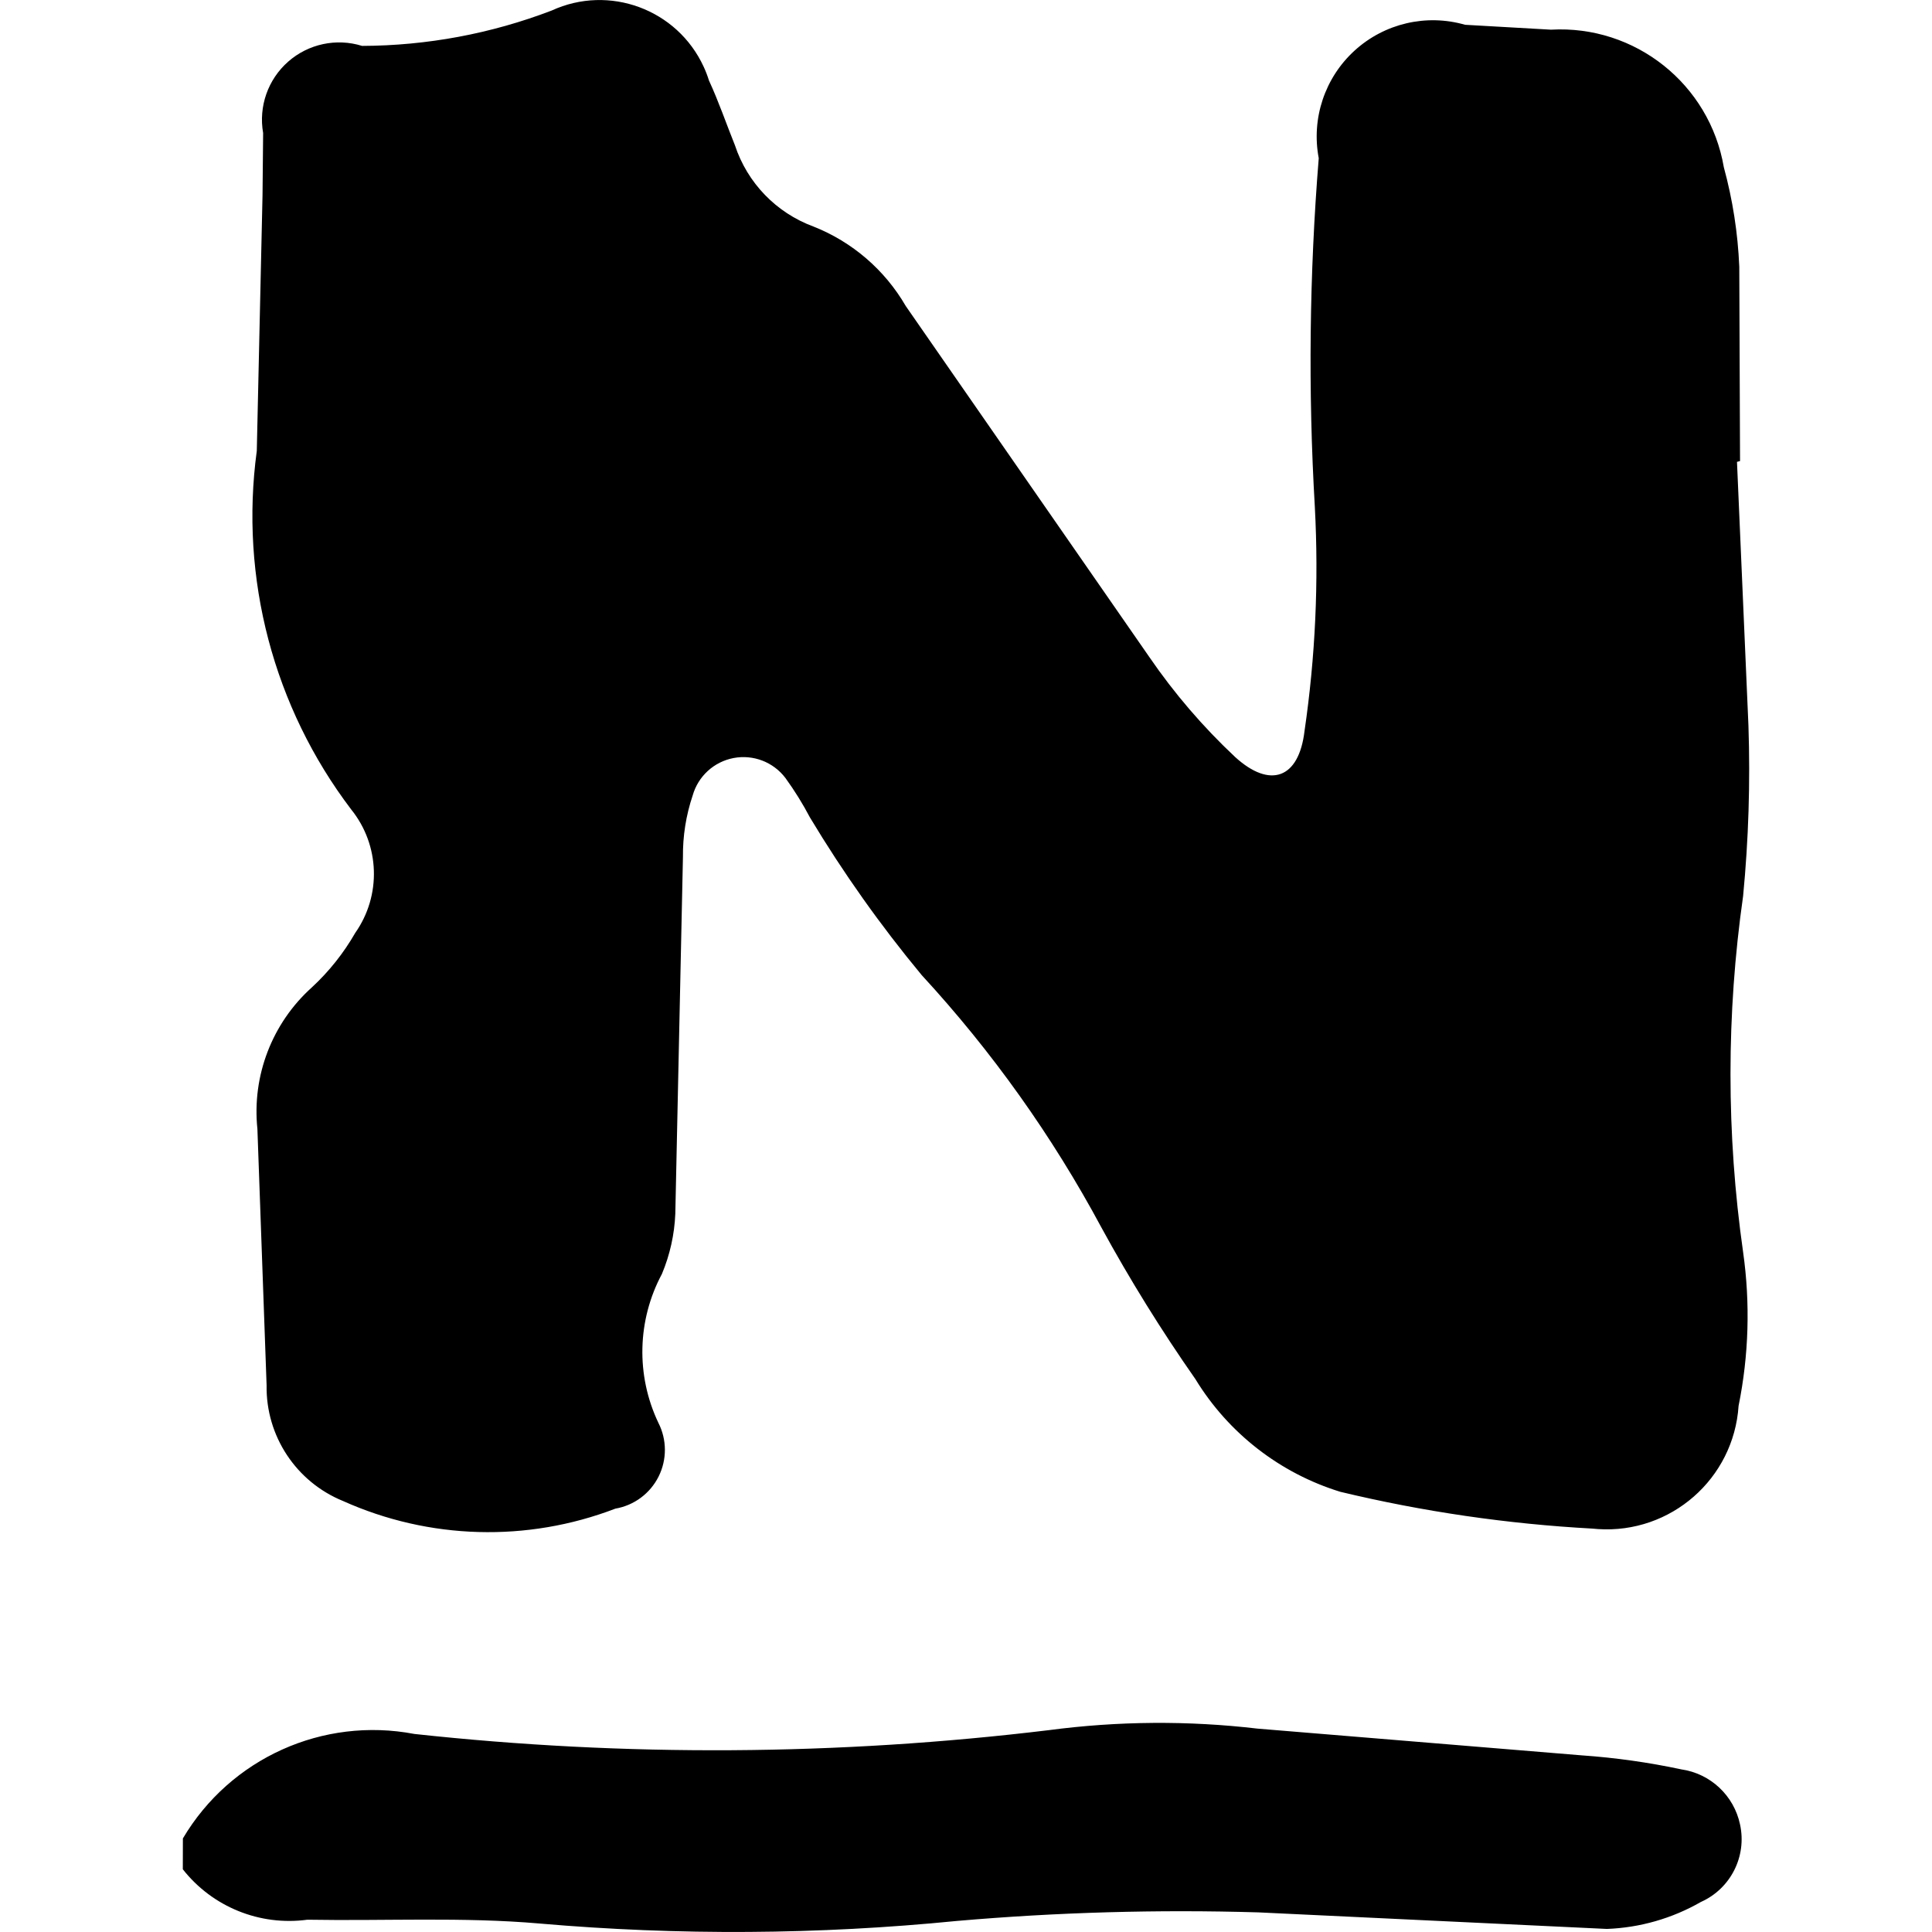
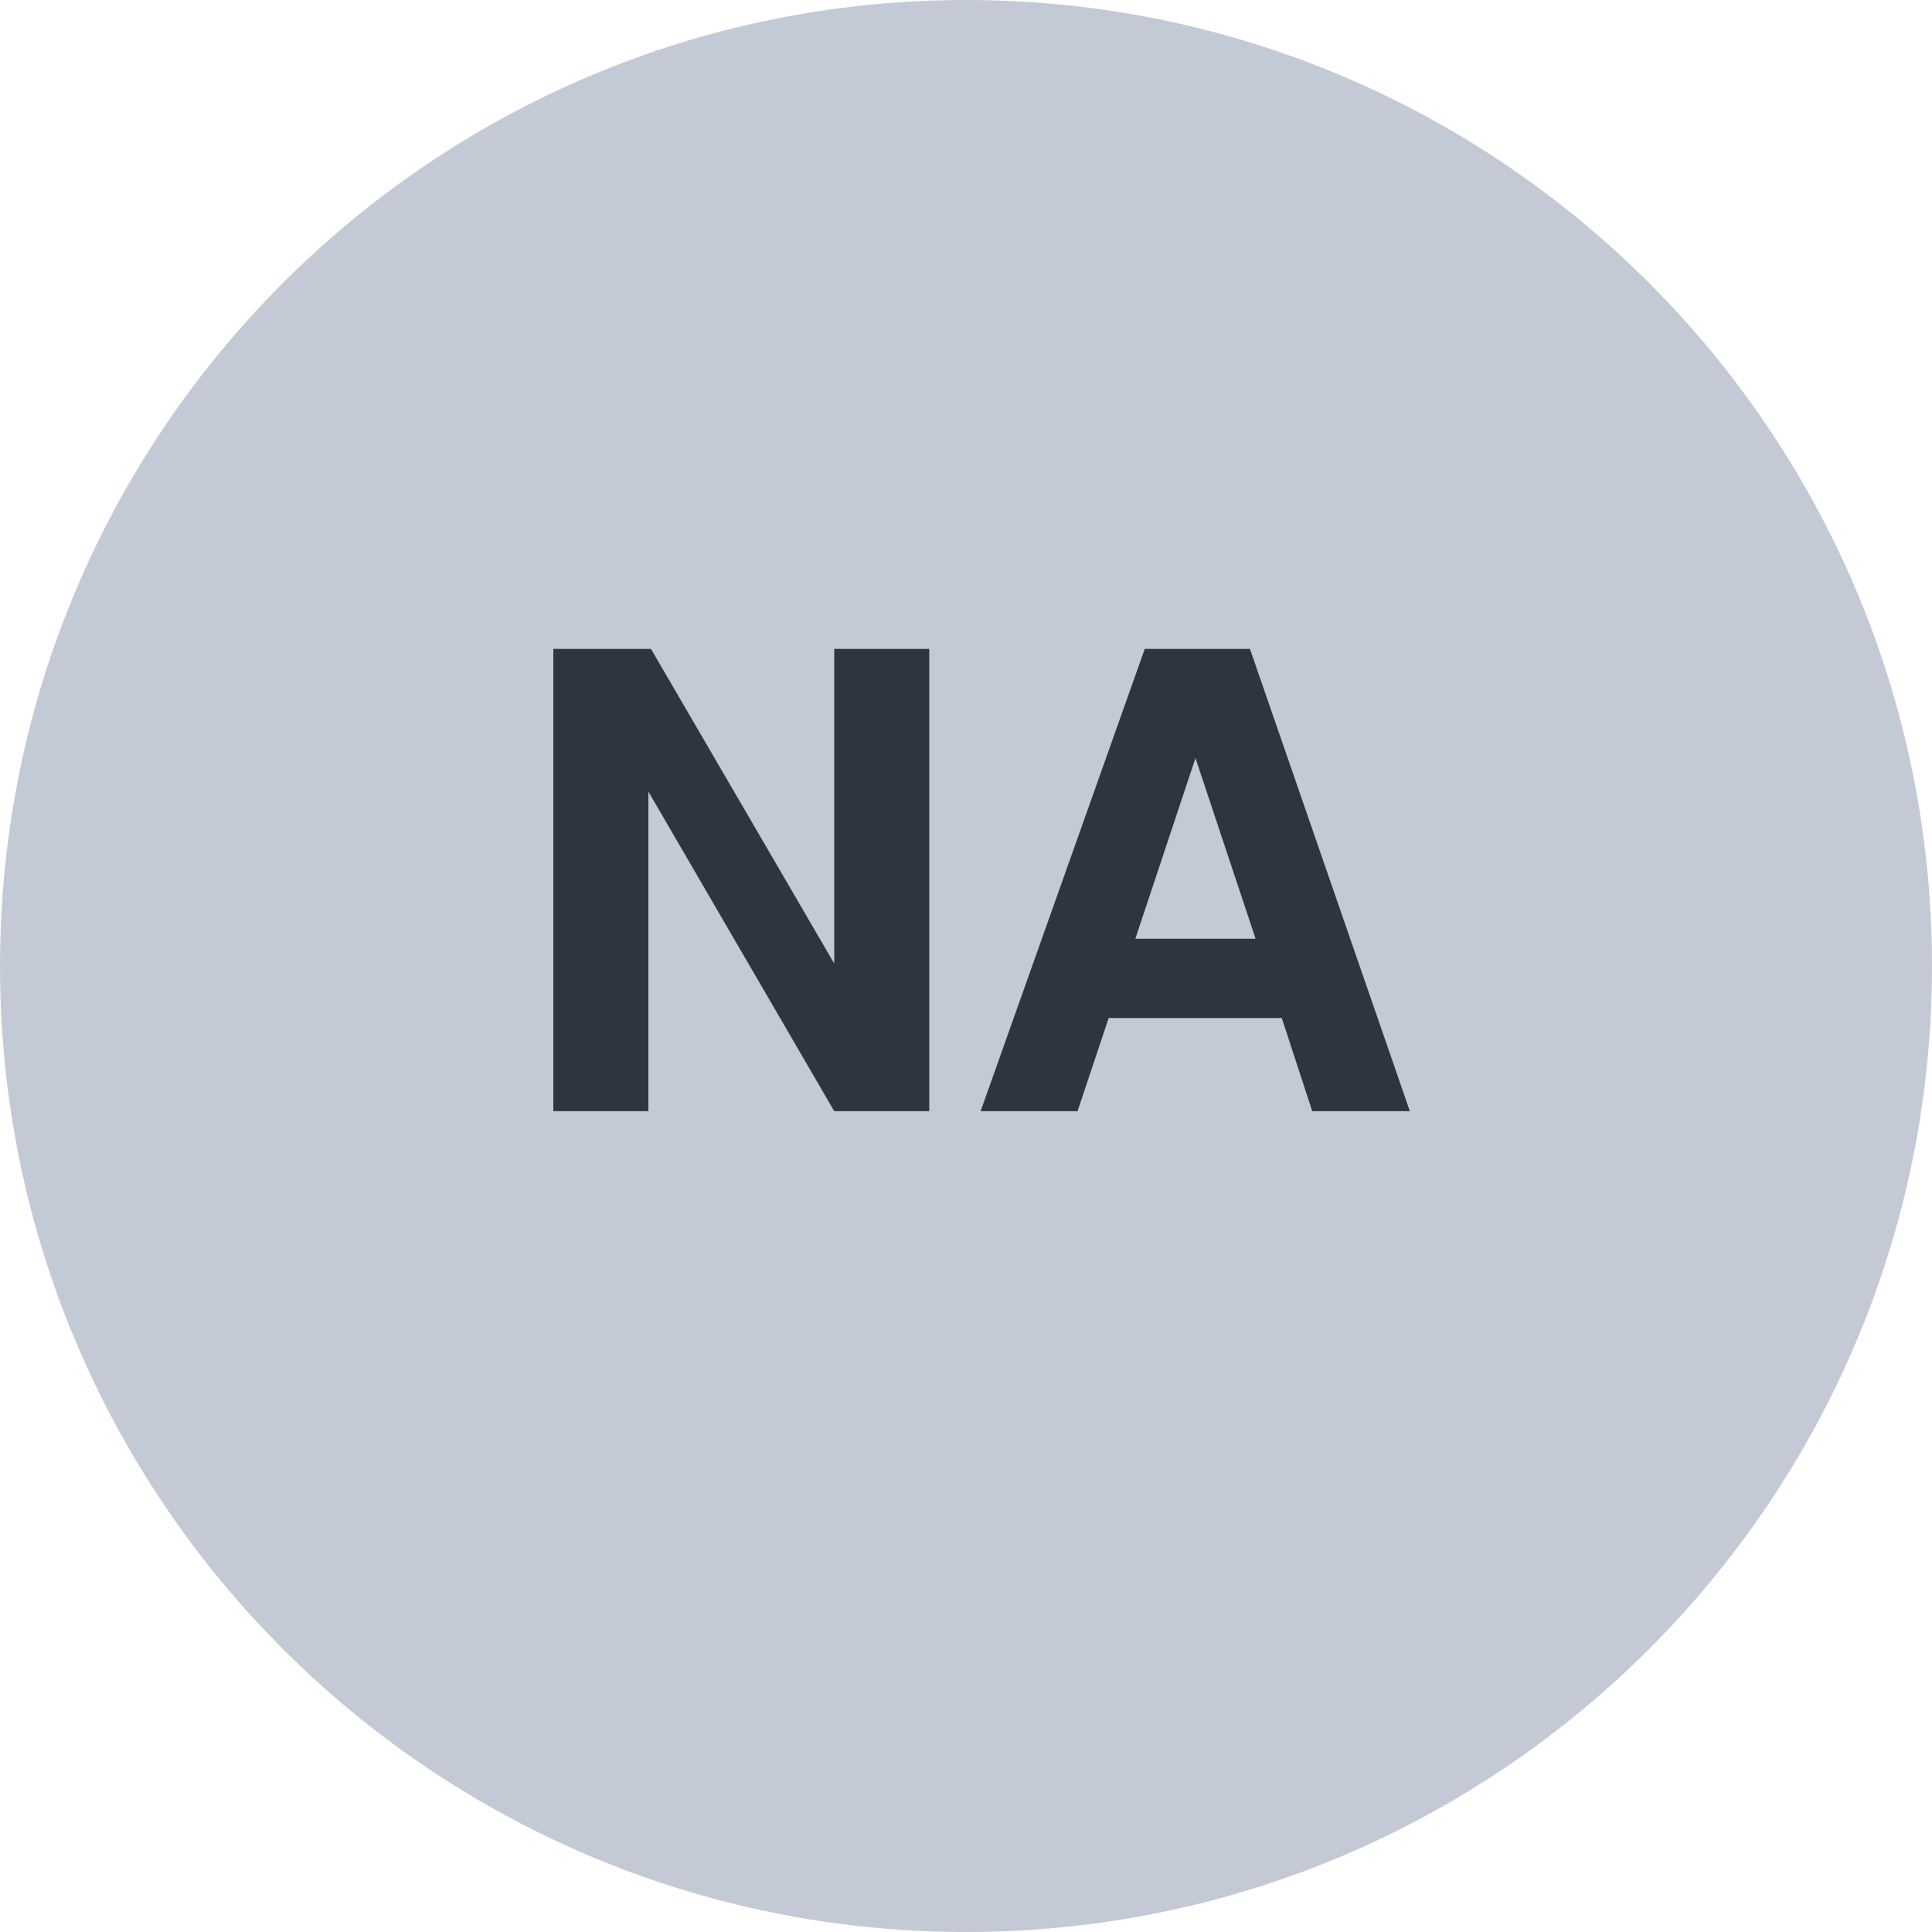
<svg xmlns="http://www.w3.org/2000/svg" width="128" height="128">
-   <path d="M12.117 121.8a14.632 14.632 0 0 1 15.336-6.921 184.168 184.168 0 0 0 42.044-.253 55.884 55.884 0 0 1 13.822-.1l21.488 1.772a47.223 47.223 0 0 1 6.582.927 4.658 4.658 0 0 1 3.893 3.651 4.555 4.555 0 0 1-2.592 5.133 13.525 13.525 0 0 1-6.227 1.788L83.375 126.7a172.044 172.044 0 0 0-19.974.567 149.118 149.118 0 0 1-27.644.172c-5.1-.445-10.263-.162-15.392-.253a8.968 8.968 0 0 1-8.253-3.341zM115.08 30.6l.759 17.477a87.259 87.259 0 0 1-.354 11.291 83.632 83.632 0 0 0 0 23.584 30.08 30.08 0 0 1-.3 10.192 8.759 8.759 0 0 1-9.319 8.161 9.593 9.593 0 0 1-.341-.03 93.3 93.3 0 0 1-16.729-2.44 17.164 17.164 0 0 1-9.596-7.463 106.883 106.883 0 0 1-6.228-10.045A81.652 81.652 0 0 0 61.062 64.6a84.751 84.751 0 0 1-7.4-10.44 21.5 21.5 0 0 0-1.626-2.617 3.493 3.493 0 0 0-6.146 1.164 12.351 12.351 0 0 0-.643 4.066l-.506 23.644a11.552 11.552 0 0 1-.887 3.985 10.936 10.936 0 0 0-.237 9.858 3.949 3.949 0 0 1-2.846 5.691 23.5 23.5 0 0 1-18.045-.506 8.131 8.131 0 0 1-5.063-7.661L17.054 74.8a11.067 11.067 0 0 1 3.61-9.386 15.229 15.229 0 0 0 2.87-3.605 6.8 6.8 0 0 0-.268-8.182 32.151 32.151 0 0 1-6.253-23.756l.38-16.941.04-4.117a5.115 5.115 0 0 1 6.557-5.772A35.459 35.459 0 0 0 36.546.7 7.594 7.594 0 0 1 46.62 4.422a7.412 7.412 0 0 1 .351.913c.648 1.4 1.145 2.861 1.722 4.294a8.608 8.608 0 0 0 5.194 5.377 12.3 12.3 0 0 1 6.122 5.27l16.141 23.26a40.334 40.334 0 0 0 5.691 6.628c2.3 2.091 4.212 1.437 4.587-1.732a75.022 75.022 0 0 0 .683-14.85 166.261 166.261 0 0 1 .259-23.1 7.7 7.7 0 0 1 9.695-8.84l5.691.324a10.987 10.987 0 0 1 11.453 9.119 29.836 29.836 0 0 1 1.023 6.587l.05 12.875z" />
+   <circle cx="64" cy="64" r="64" fill="#C4C9D6" />
+   <text x="64" y="64" fill="#2E3440" font-family="Helvetica, Arial, sans-serif" font-size="42" font-weight="700" text-anchor="middle" dominant-baseline="central">NA</text>
</svg>
